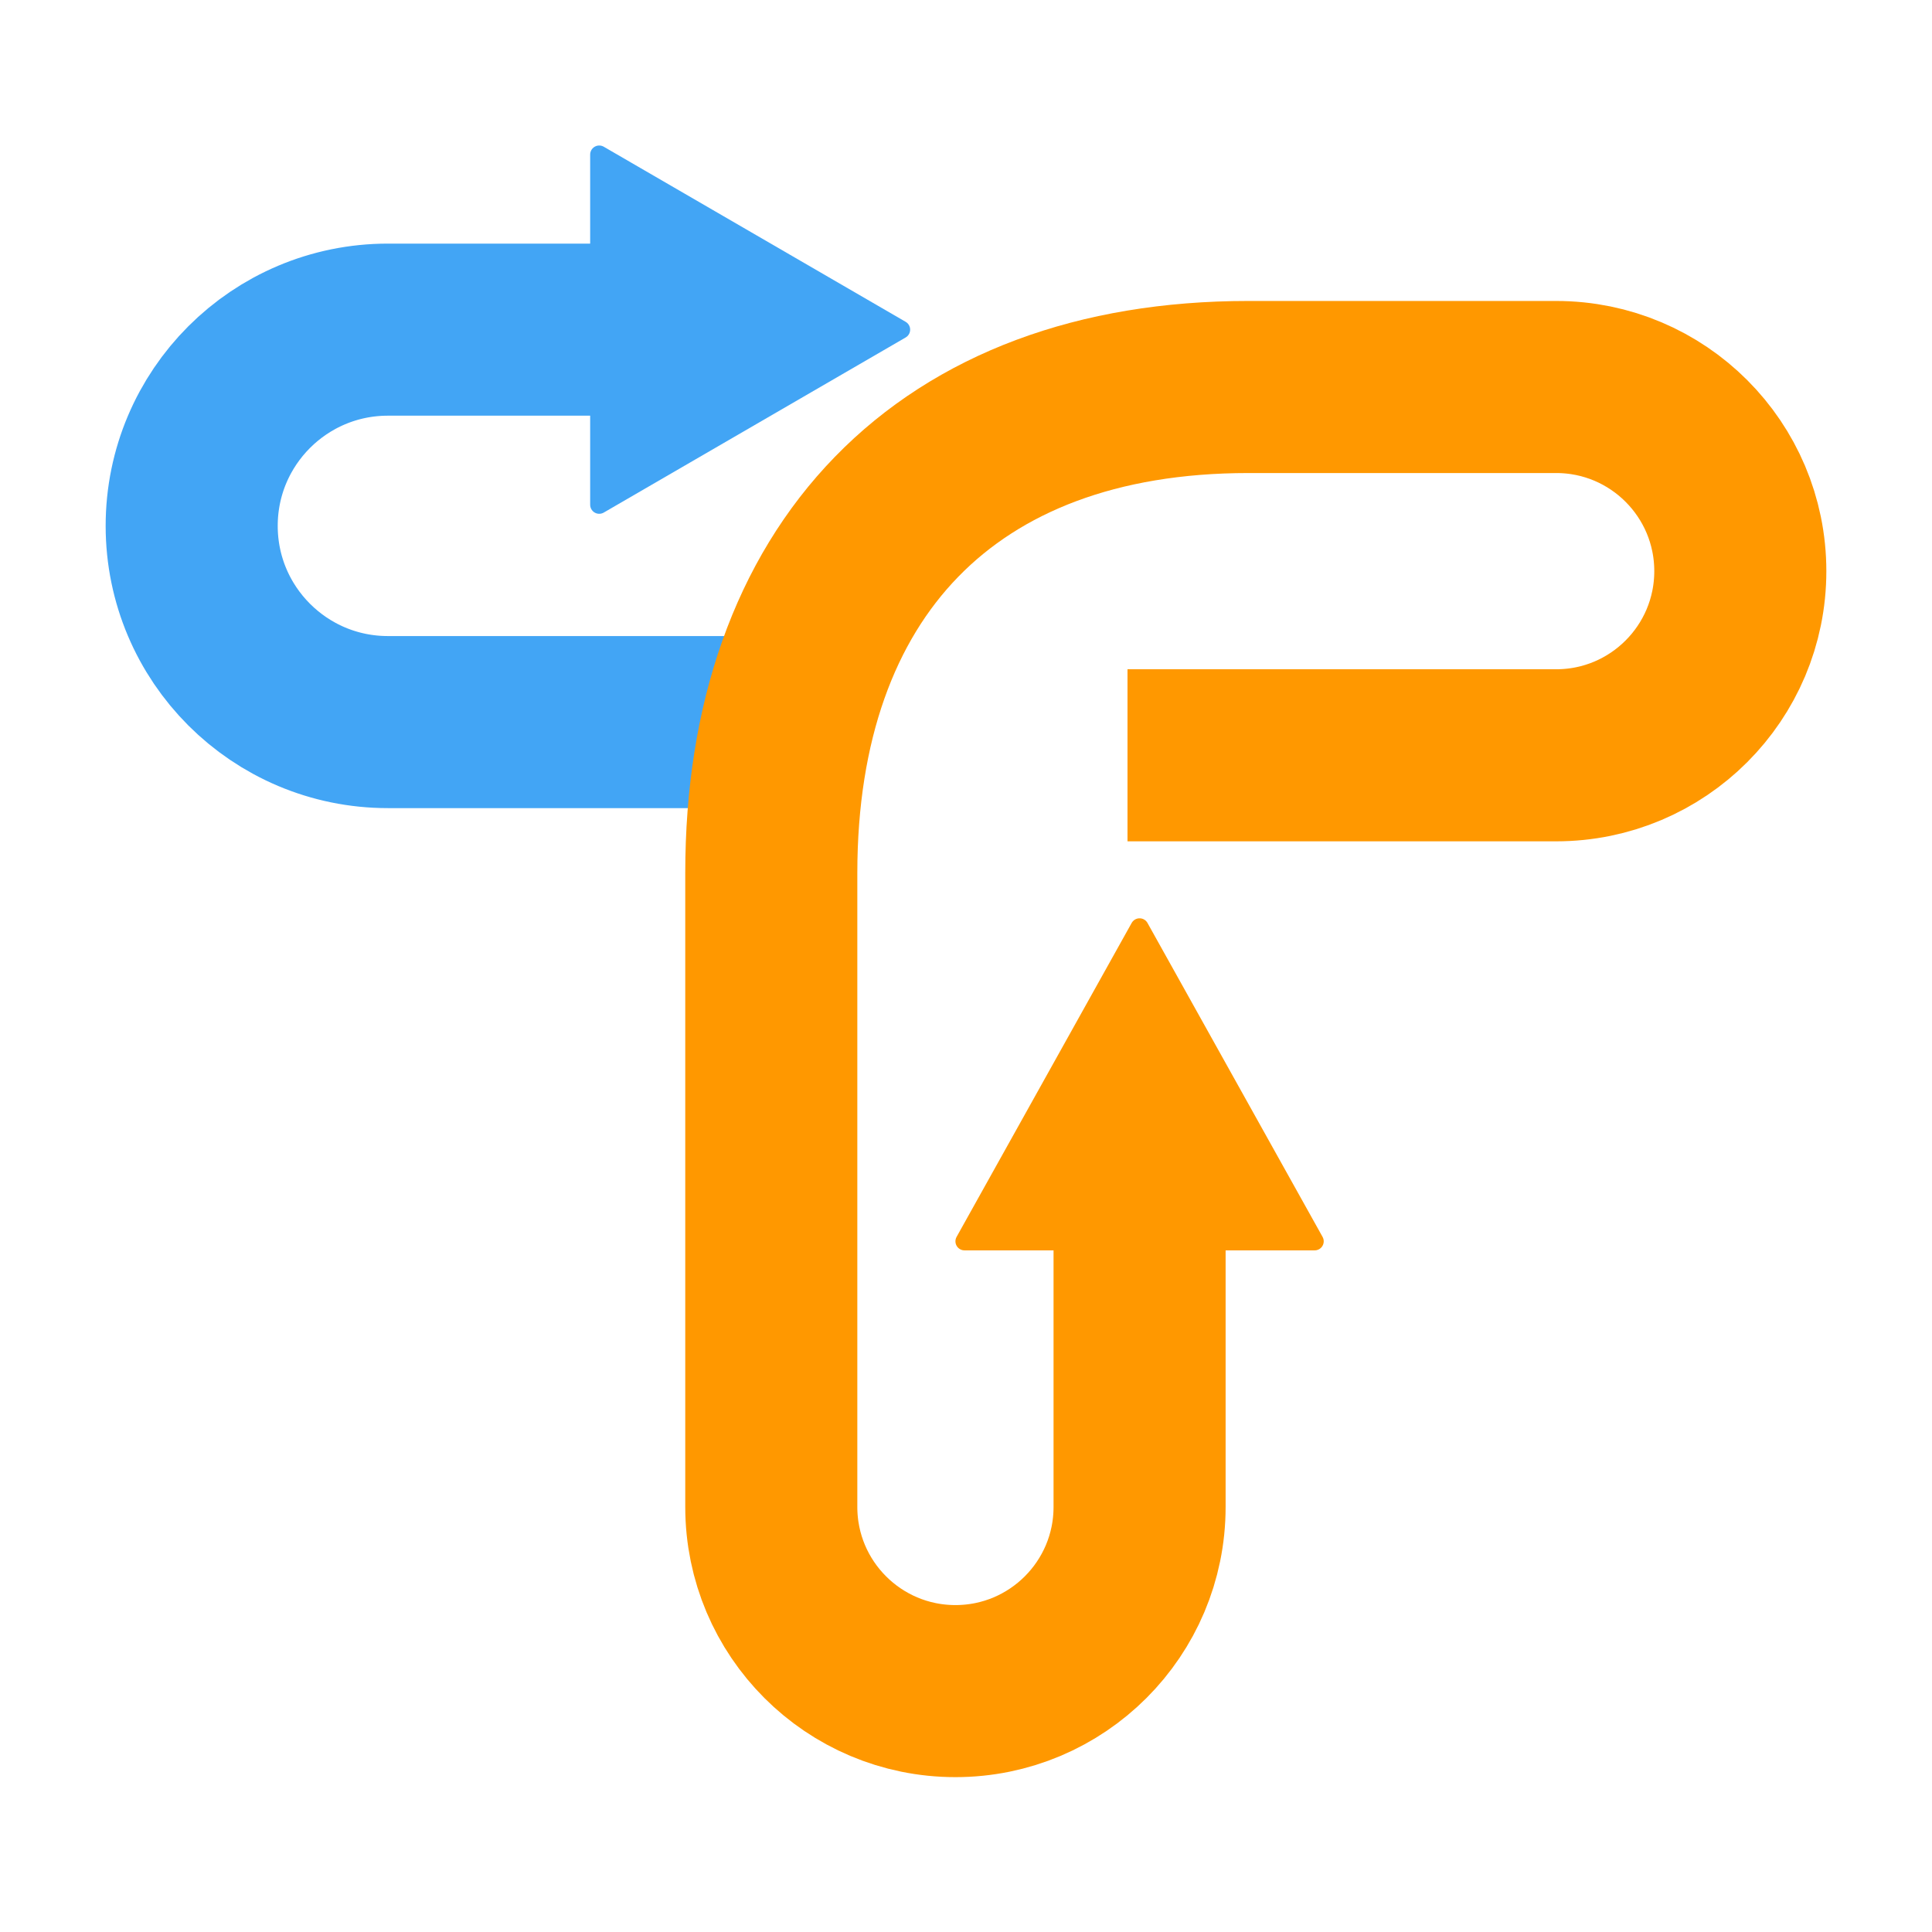
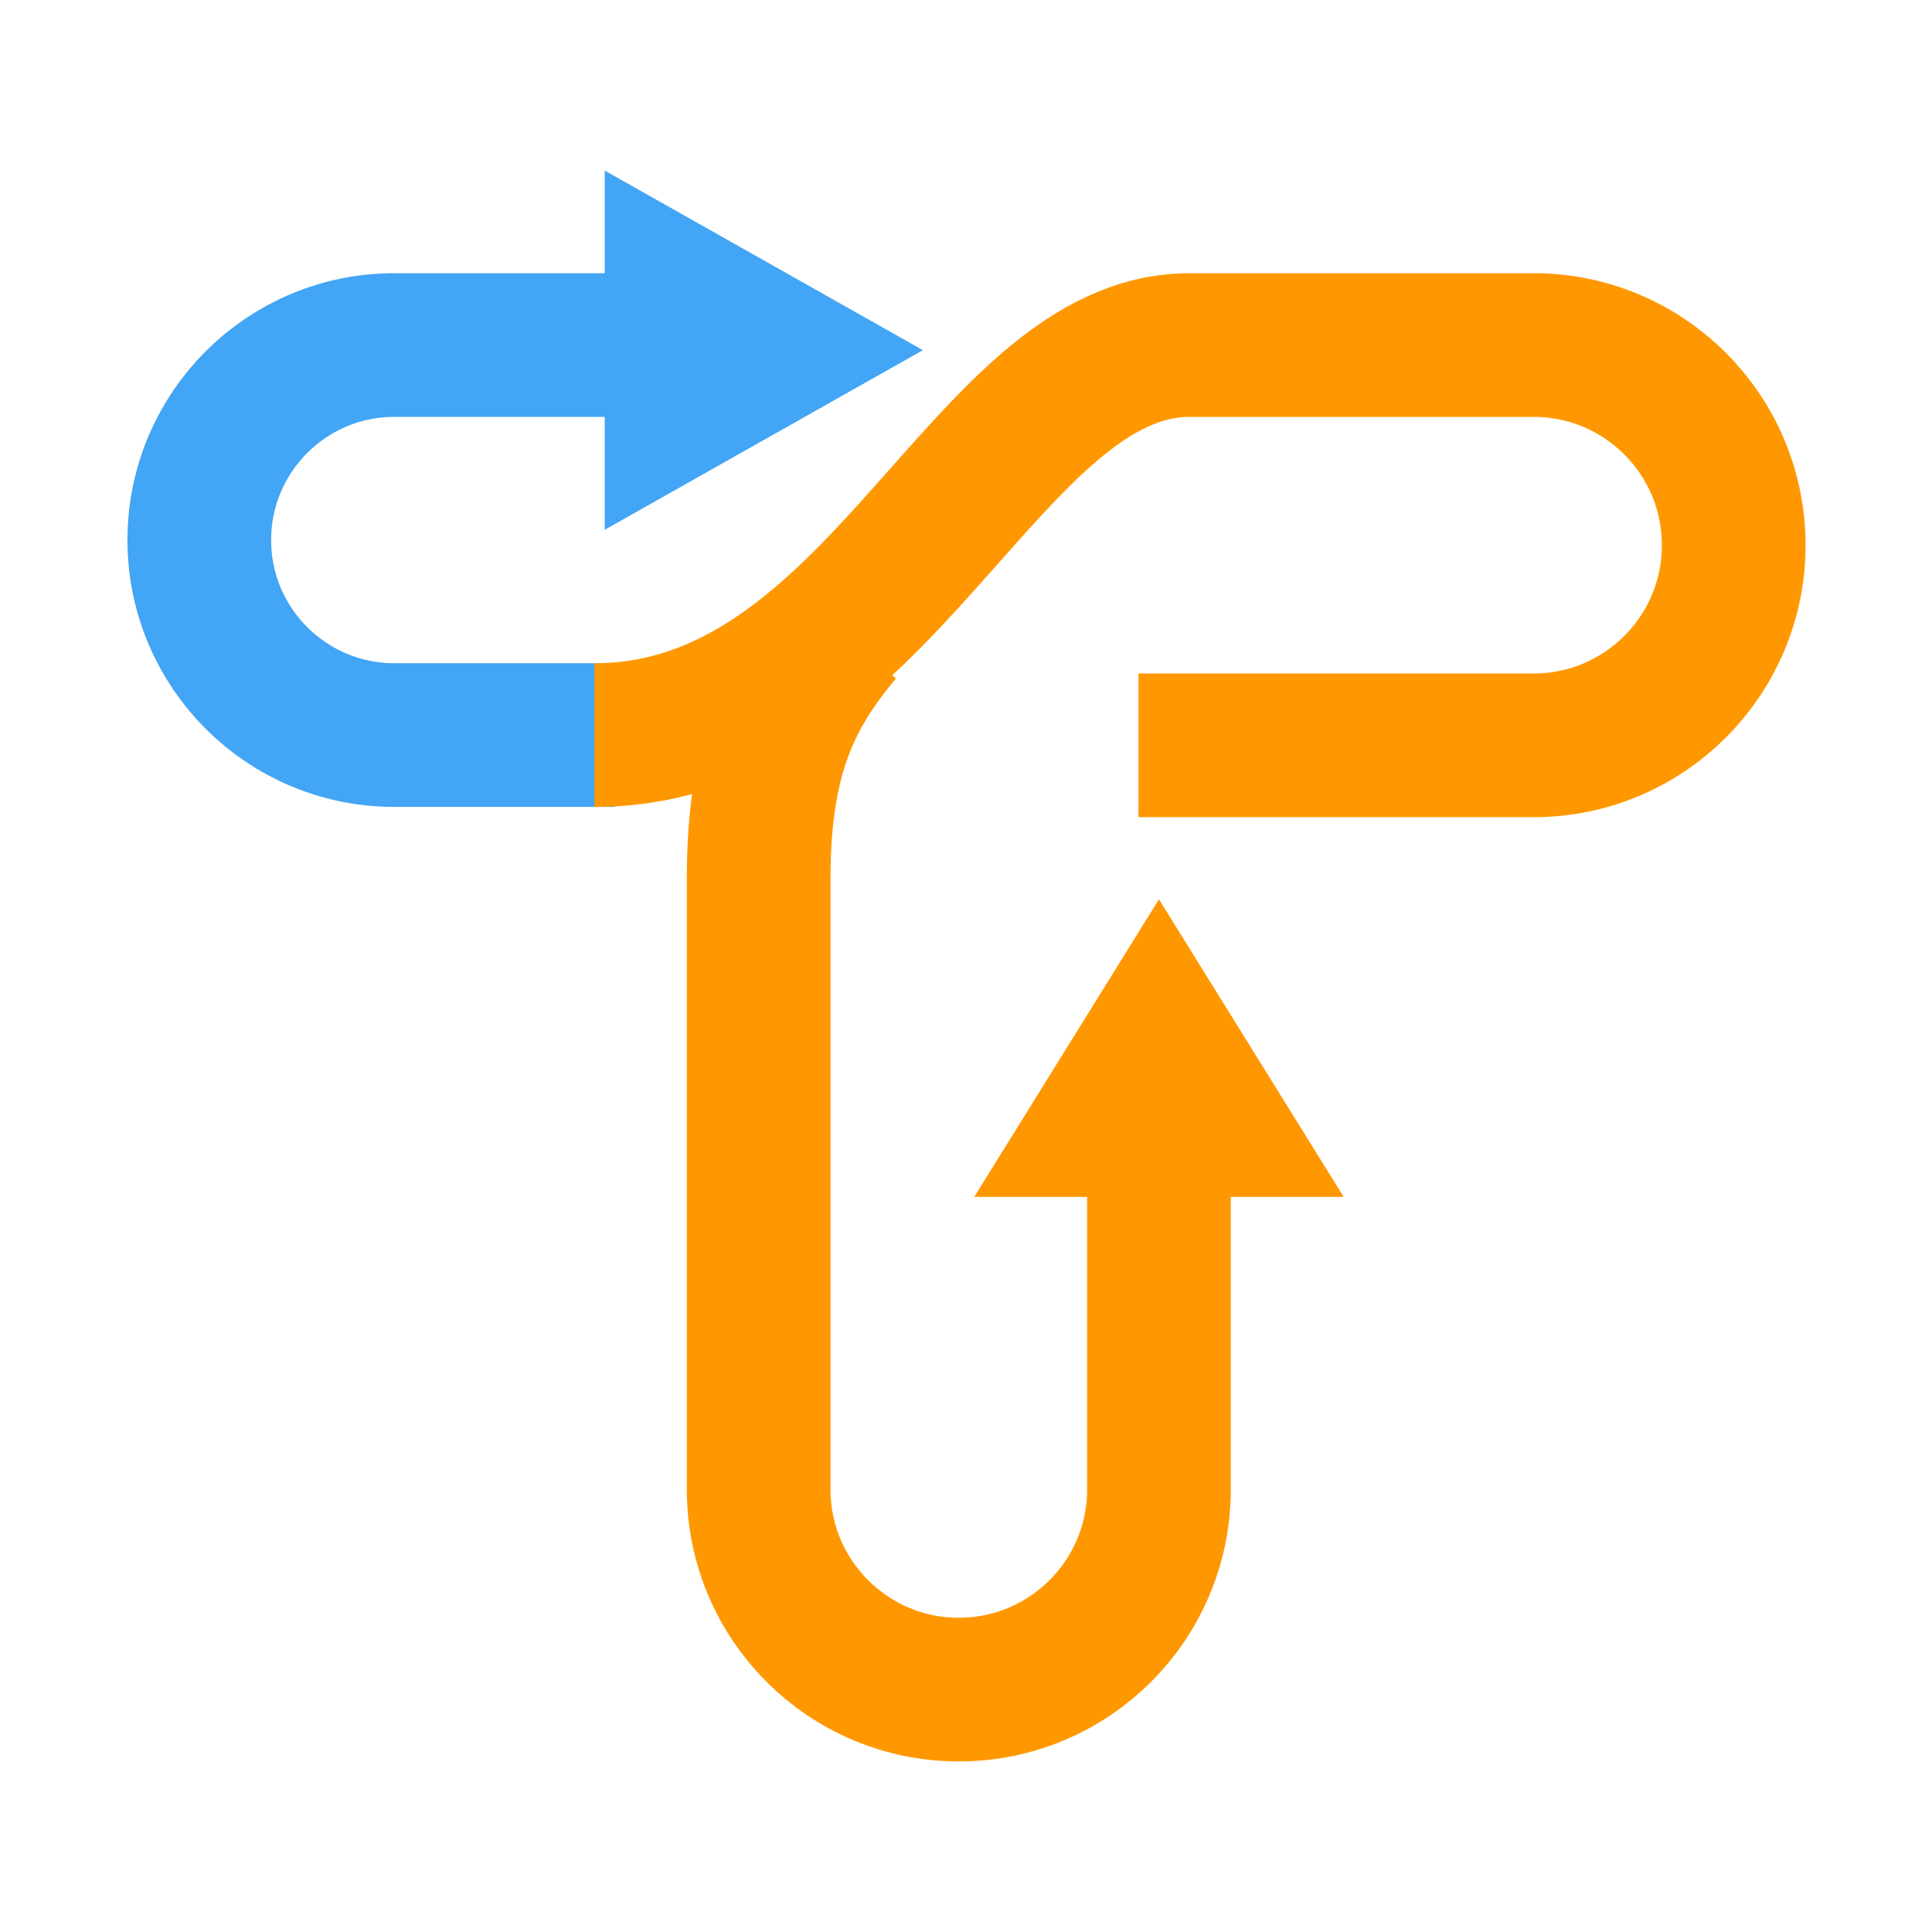
<svg xmlns="http://www.w3.org/2000/svg" width="64" height="64" viewBox="0 0 64 64" role="img" aria-label="Transferly">
-   <g transform="translate(0 0) scale(1) translate(-2.65 .92)">
+   <g transform="translate(0 0) scale(1) translate(32 32) scale(.68) translate(-49.1 -48.25)">
    <g class="tf-arrow" color="#42A5F5">
-       <path d="M24 10H15.5a6.5 6.5 0 0 0 0 13H28" stroke="currentColor" stroke-width="5.7" stroke-linecap="round" fill="none" />
-       <path d="M22.5 4.2 32.5 10l-10 5.8z" fill="currentColor" stroke="currentColor" stroke-width=".6" stroke-linejoin="round" />
+       <path d="M32.5 18H21.25a9.5 9.5 0 0 0 0 19H32" stroke="currentColor" stroke-width="7" fill="none" />
+       <path d="M31.5 9.5 47 18.25 31.5 27z" fill="currentColor" />
    </g>
    <g class="tf-ribbon" color="#FF9800">
-       <path d="M40 24.1h14.2a6.1 6.1 0 0 0 0-12.2H44C34 11.9 28.2 18 28.2 28v21a6.1 6.1 0 0 0 12.2 0v-9.5" stroke="currentColor" stroke-width="5.7" fill="none" />
-       <path d="M34.6 40.2 40.4 29.8l5.8 10.4z" fill="currentColor" stroke="currentColor" stroke-width=".6" stroke-linejoin="round" />
+       <path d="M57.5 37.5h19.25a9.75 9.75 0 0 0 0-19.5H60C50 18 45 37 31 37M43 32c-2.5 3-4 6-4 12v29.75a9.75 9.75 0 0 0 19.5 0V59" stroke="currentColor" stroke-width="7" fill="none" />
+       <path d="M49.5 59.5 58.5 45l9 14.5z" fill="currentColor" />
    </g>
  </g>
</svg>
